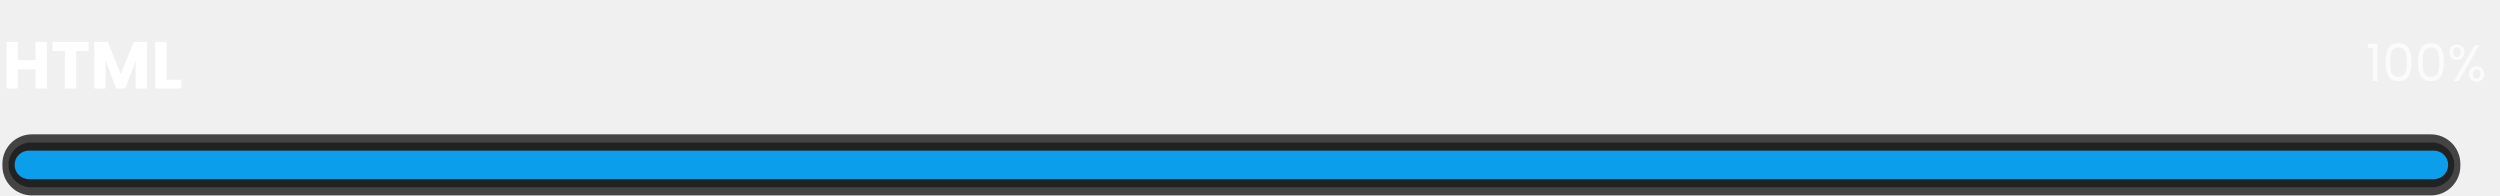
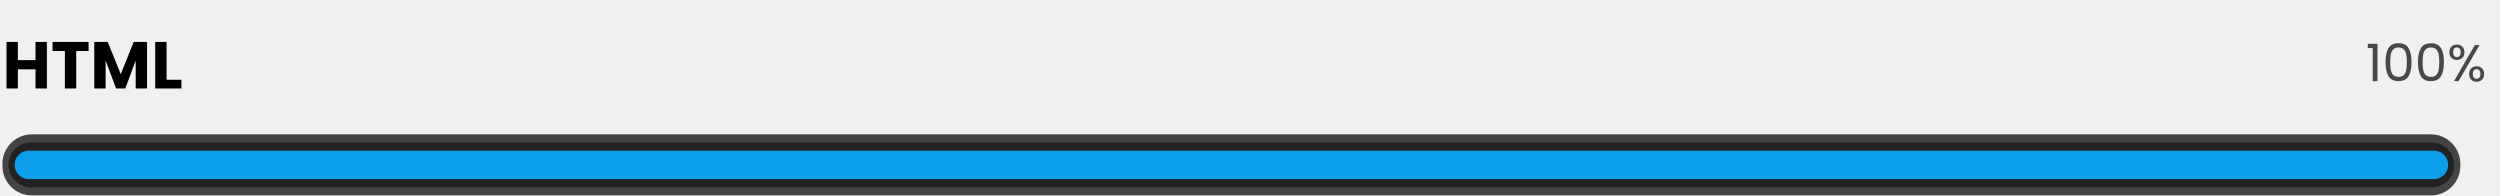
<svg xmlns="http://www.w3.org/2000/svg" width="678" height="53" viewBox="0 0 678 53" fill="none">
-   <path d="M12.712 11.364V24H9.634V18.798H4.846V24H1.768V11.364H4.846V16.314H9.634V11.364H12.712ZM24.024 11.364V13.83H20.676V24H17.598V13.83H14.25V11.364H24.024ZM39.879 11.364V24H36.801V16.422L33.975 24H31.491L28.647 16.404V24H25.569V11.364H29.205L32.751 20.112L36.261 11.364H39.879ZM45.17 21.624H49.202V24H42.092V11.364H45.17V21.624Z" fill="white" />
-   <path d="M642.142 13.04V11.878H644.774V22H643.486V13.04H642.142ZM646.962 16.834C646.962 15.229 647.224 13.978 647.746 13.082C648.269 12.177 649.184 11.724 650.49 11.724C651.788 11.724 652.698 12.177 653.22 13.082C653.743 13.978 654.004 15.229 654.004 16.834C654.004 18.467 653.743 19.737 653.22 20.642C652.698 21.547 651.788 22 650.49 22C649.184 22 648.269 21.547 647.746 20.642C647.224 19.737 646.962 18.467 646.962 16.834ZM652.744 16.834C652.744 16.022 652.688 15.336 652.576 14.776C652.474 14.207 652.254 13.749 651.918 13.404C651.592 13.059 651.116 12.886 650.49 12.886C649.856 12.886 649.37 13.059 649.034 13.404C648.708 13.749 648.488 14.207 648.376 14.776C648.274 15.336 648.222 16.022 648.222 16.834C648.222 17.674 648.274 18.379 648.376 18.948C648.488 19.517 648.708 19.975 649.034 20.32C649.37 20.665 649.856 20.838 650.49 20.838C651.116 20.838 651.592 20.665 651.918 20.32C652.254 19.975 652.474 19.517 652.576 18.948C652.688 18.379 652.744 17.674 652.744 16.834ZM655.753 16.834C655.753 15.229 656.015 13.978 656.537 13.082C657.06 12.177 657.975 11.724 659.281 11.724C660.579 11.724 661.489 12.177 662.011 13.082C662.534 13.978 662.795 15.229 662.795 16.834C662.795 18.467 662.534 19.737 662.011 20.642C661.489 21.547 660.579 22 659.281 22C657.975 22 657.06 21.547 656.537 20.642C656.015 19.737 655.753 18.467 655.753 16.834ZM661.535 16.834C661.535 16.022 661.479 15.336 661.367 14.776C661.265 14.207 661.045 13.749 660.709 13.404C660.383 13.059 659.907 12.886 659.281 12.886C658.647 12.886 658.161 13.059 657.825 13.404C657.499 13.749 657.279 14.207 657.167 14.776C657.065 15.336 657.013 16.022 657.013 16.834C657.013 17.674 657.065 18.379 657.167 18.948C657.279 19.517 657.499 19.975 657.825 20.32C658.161 20.665 658.647 20.838 659.281 20.838C659.907 20.838 660.383 20.665 660.709 20.32C661.045 19.975 661.265 19.517 661.367 18.948C661.479 18.379 661.535 17.674 661.535 16.834ZM664.265 14.16C664.265 13.525 664.456 13.021 664.839 12.648C665.221 12.265 665.711 12.074 666.309 12.074C666.906 12.074 667.396 12.265 667.779 12.648C668.161 13.021 668.353 13.525 668.353 14.16C668.353 14.804 668.161 15.317 667.779 15.7C667.396 16.073 666.906 16.26 666.309 16.26C665.711 16.26 665.221 16.073 664.839 15.7C664.456 15.317 664.265 14.804 664.265 14.16ZM672.441 12.228L666.771 22H665.511L671.181 12.228H672.441ZM666.309 12.858C665.991 12.858 665.739 12.97 665.553 13.194C665.375 13.409 665.287 13.731 665.287 14.16C665.287 14.589 665.375 14.916 665.553 15.14C665.739 15.364 665.991 15.476 666.309 15.476C666.626 15.476 666.878 15.364 667.065 15.14C667.251 14.907 667.345 14.58 667.345 14.16C667.345 13.731 667.251 13.409 667.065 13.194C666.878 12.97 666.626 12.858 666.309 12.858ZM669.627 20.068C669.627 19.424 669.818 18.915 670.201 18.542C670.583 18.159 671.073 17.968 671.671 17.968C672.268 17.968 672.753 18.159 673.127 18.542C673.509 18.915 673.701 19.424 673.701 20.068C673.701 20.703 673.509 21.211 673.127 21.594C672.753 21.977 672.268 22.168 671.671 22.168C671.073 22.168 670.583 21.981 670.201 21.608C669.818 21.225 669.627 20.712 669.627 20.068ZM671.657 18.766C671.339 18.766 671.087 18.878 670.901 19.102C670.714 19.317 670.621 19.639 670.621 20.068C670.621 20.488 670.714 20.81 670.901 21.034C671.087 21.249 671.339 21.356 671.657 21.356C671.974 21.356 672.226 21.249 672.413 21.034C672.599 20.81 672.693 20.488 672.693 20.068C672.693 19.639 672.599 19.317 672.413 19.102C672.226 18.878 671.974 18.766 671.657 18.766Z" fill="white" fill-opacity="0.7" />
+   <path d="M12.712 11.364V24H9.634V18.798H4.846V24H1.768V11.364H4.846V16.314H9.634V11.364H12.712ZM24.024 11.364V13.83H20.676V24H17.598V13.83H14.25V11.364H24.024ZM39.879 11.364V24H36.801V16.422L33.975 24H31.491L28.647 16.404V24H25.569V11.364H29.205L32.751 20.112L36.261 11.364H39.879ZM45.17 21.624H49.202V24H42.092V11.364H45.17V21.624Z" fill="black" />
+   <path d="M642.142 13.04V11.878H644.774V22H643.486V13.04H642.142ZM646.962 16.834C646.962 15.229 647.224 13.978 647.746 13.082C648.269 12.177 649.184 11.724 650.49 11.724C651.788 11.724 652.698 12.177 653.22 13.082C653.743 13.978 654.004 15.229 654.004 16.834C654.004 18.467 653.743 19.737 653.22 20.642C652.698 21.547 651.788 22 650.49 22C649.184 22 648.269 21.547 647.746 20.642C647.224 19.737 646.962 18.467 646.962 16.834ZM652.744 16.834C652.744 16.022 652.688 15.336 652.576 14.776C652.474 14.207 652.254 13.749 651.918 13.404C651.592 13.059 651.116 12.886 650.49 12.886C649.856 12.886 649.37 13.059 649.034 13.404C648.708 13.749 648.488 14.207 648.376 14.776C648.274 15.336 648.222 16.022 648.222 16.834C648.222 17.674 648.274 18.379 648.376 18.948C648.488 19.517 648.708 19.975 649.034 20.32C649.37 20.665 649.856 20.838 650.49 20.838C651.116 20.838 651.592 20.665 651.918 20.32C652.254 19.975 652.474 19.517 652.576 18.948C652.688 18.379 652.744 17.674 652.744 16.834ZM655.753 16.834C655.753 15.229 656.015 13.978 656.537 13.082C657.06 12.177 657.975 11.724 659.281 11.724C660.579 11.724 661.489 12.177 662.011 13.082C662.534 13.978 662.795 15.229 662.795 16.834C662.795 18.467 662.534 19.737 662.011 20.642C661.489 21.547 660.579 22 659.281 22C657.975 22 657.06 21.547 656.537 20.642C656.015 19.737 655.753 18.467 655.753 16.834ZM661.535 16.834C661.535 16.022 661.479 15.336 661.367 14.776C661.265 14.207 661.045 13.749 660.709 13.404C660.383 13.059 659.907 12.886 659.281 12.886C658.647 12.886 658.161 13.059 657.825 13.404C657.499 13.749 657.279 14.207 657.167 14.776C657.065 15.336 657.013 16.022 657.013 16.834C657.013 17.674 657.065 18.379 657.167 18.948C657.279 19.517 657.499 19.975 657.825 20.32C658.161 20.665 658.647 20.838 659.281 20.838C659.907 20.838 660.383 20.665 660.709 20.32C661.045 19.975 661.265 19.517 661.367 18.948C661.479 18.379 661.535 17.674 661.535 16.834ZM664.265 14.16C664.265 13.525 664.456 13.021 664.839 12.648C665.221 12.265 665.711 12.074 666.309 12.074C666.906 12.074 667.396 12.265 667.779 12.648C668.161 13.021 668.353 13.525 668.353 14.16C668.353 14.804 668.161 15.317 667.779 15.7C667.396 16.073 666.906 16.26 666.309 16.26C665.711 16.26 665.221 16.073 664.839 15.7C664.456 15.317 664.265 14.804 664.265 14.16ZM672.441 12.228L666.771 22H665.511L671.181 12.228H672.441ZM666.309 12.858C665.991 12.858 665.739 12.97 665.553 13.194C665.375 13.409 665.287 13.731 665.287 14.16C665.287 14.589 665.375 14.916 665.553 15.14C665.739 15.364 665.991 15.476 666.309 15.476C666.626 15.476 666.878 15.364 667.065 15.14C667.251 14.907 667.345 14.58 667.345 14.16C667.345 13.731 667.251 13.409 667.065 13.194C666.878 12.97 666.626 12.858 666.309 12.858ZM669.627 20.068C669.627 19.424 669.818 18.915 670.201 18.542C670.583 18.159 671.073 17.968 671.671 17.968C672.268 17.968 672.753 18.159 673.127 18.542C673.509 18.915 673.701 19.424 673.701 20.068C673.701 20.703 673.509 21.211 673.127 21.594C672.753 21.977 672.268 22.168 671.671 22.168C671.073 22.168 670.583 21.981 670.201 21.608C669.818 21.225 669.627 20.712 669.627 20.068ZM671.657 18.766C671.339 18.766 671.087 18.878 670.901 19.102C670.714 19.317 670.621 19.639 670.621 20.068C670.621 20.488 670.714 20.81 670.901 21.034C671.087 21.249 671.339 21.356 671.657 21.356C671.974 21.356 672.226 21.249 672.413 21.034C672.599 20.81 672.693 20.488 672.693 20.068C672.693 19.639 672.599 19.317 672.413 19.102C672.226 18.878 671.974 18.766 671.657 18.766Z" fill="black" fill-opacity="0.7" />
  <rect x="0.652" y="36.438" width="666.596" height="16.562" rx="8" fill="#444444" />
  <rect x="2.306" y="38.646" width="663.288" height="12.146" rx="6.073" fill="#222222" />
  <rect x="3.96" y="40.854" width="659.98" height="7.729" rx="3.865" fill="#0B9EEA" />
</svg>
